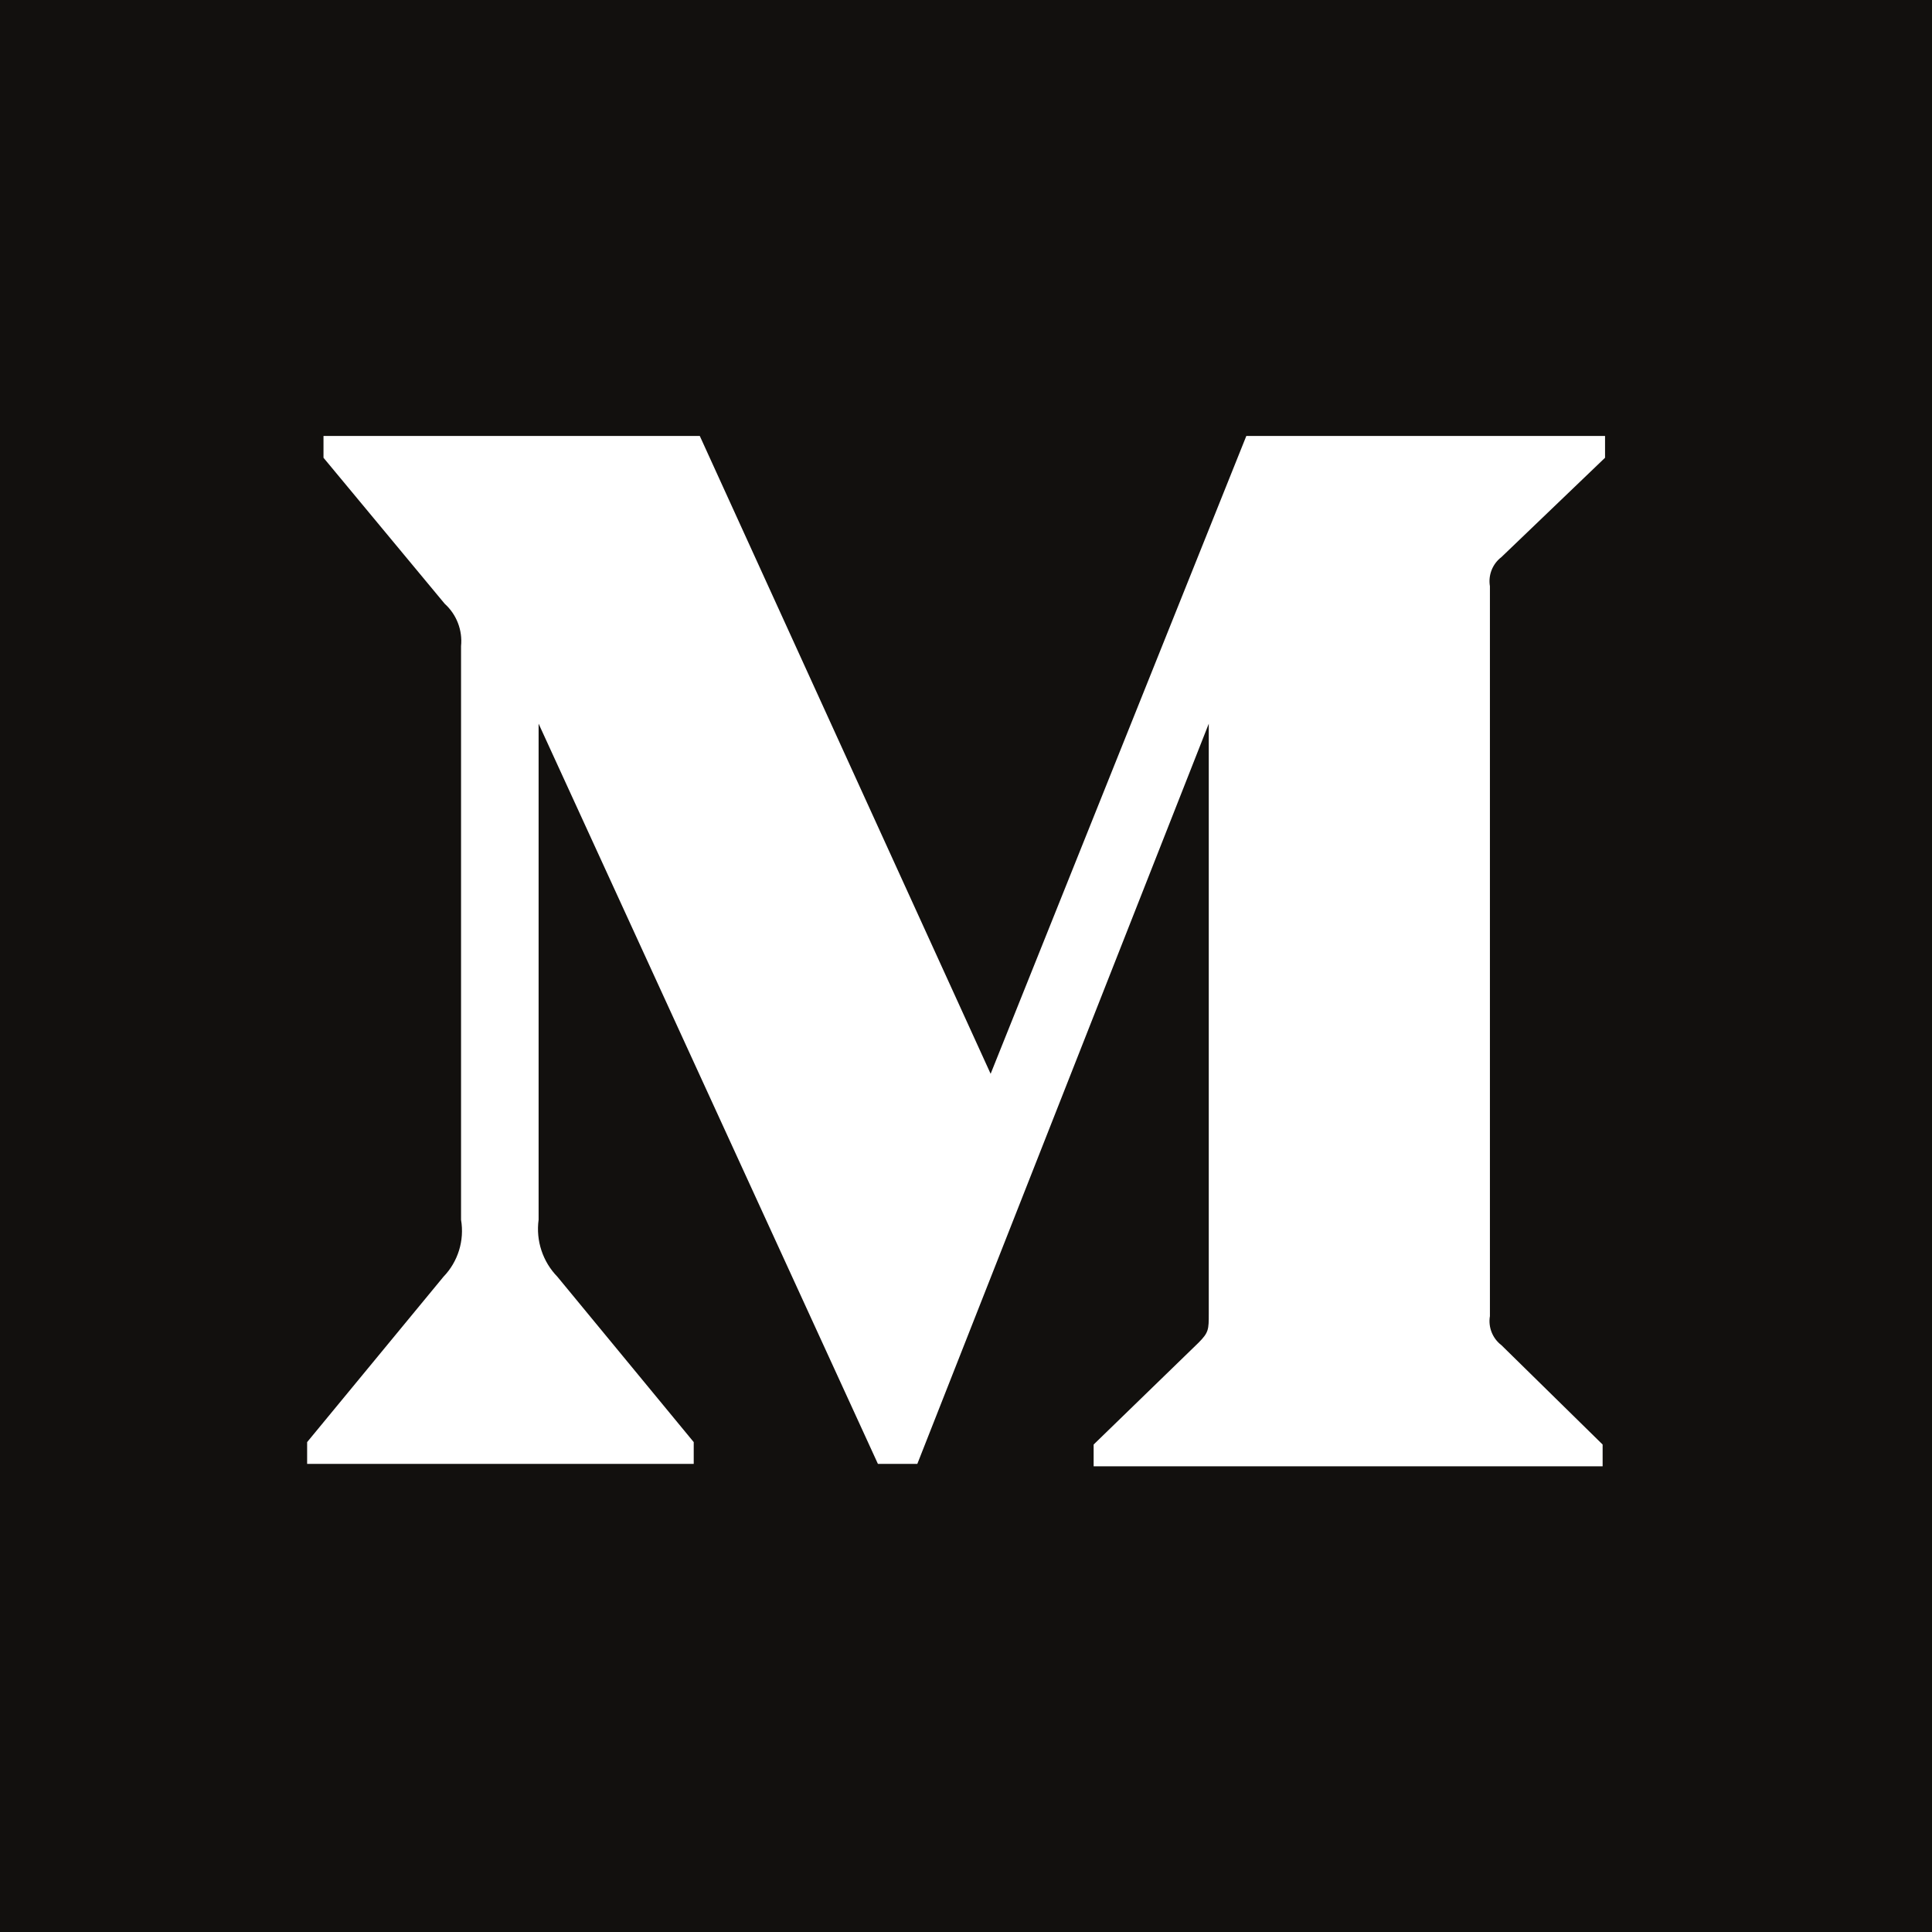
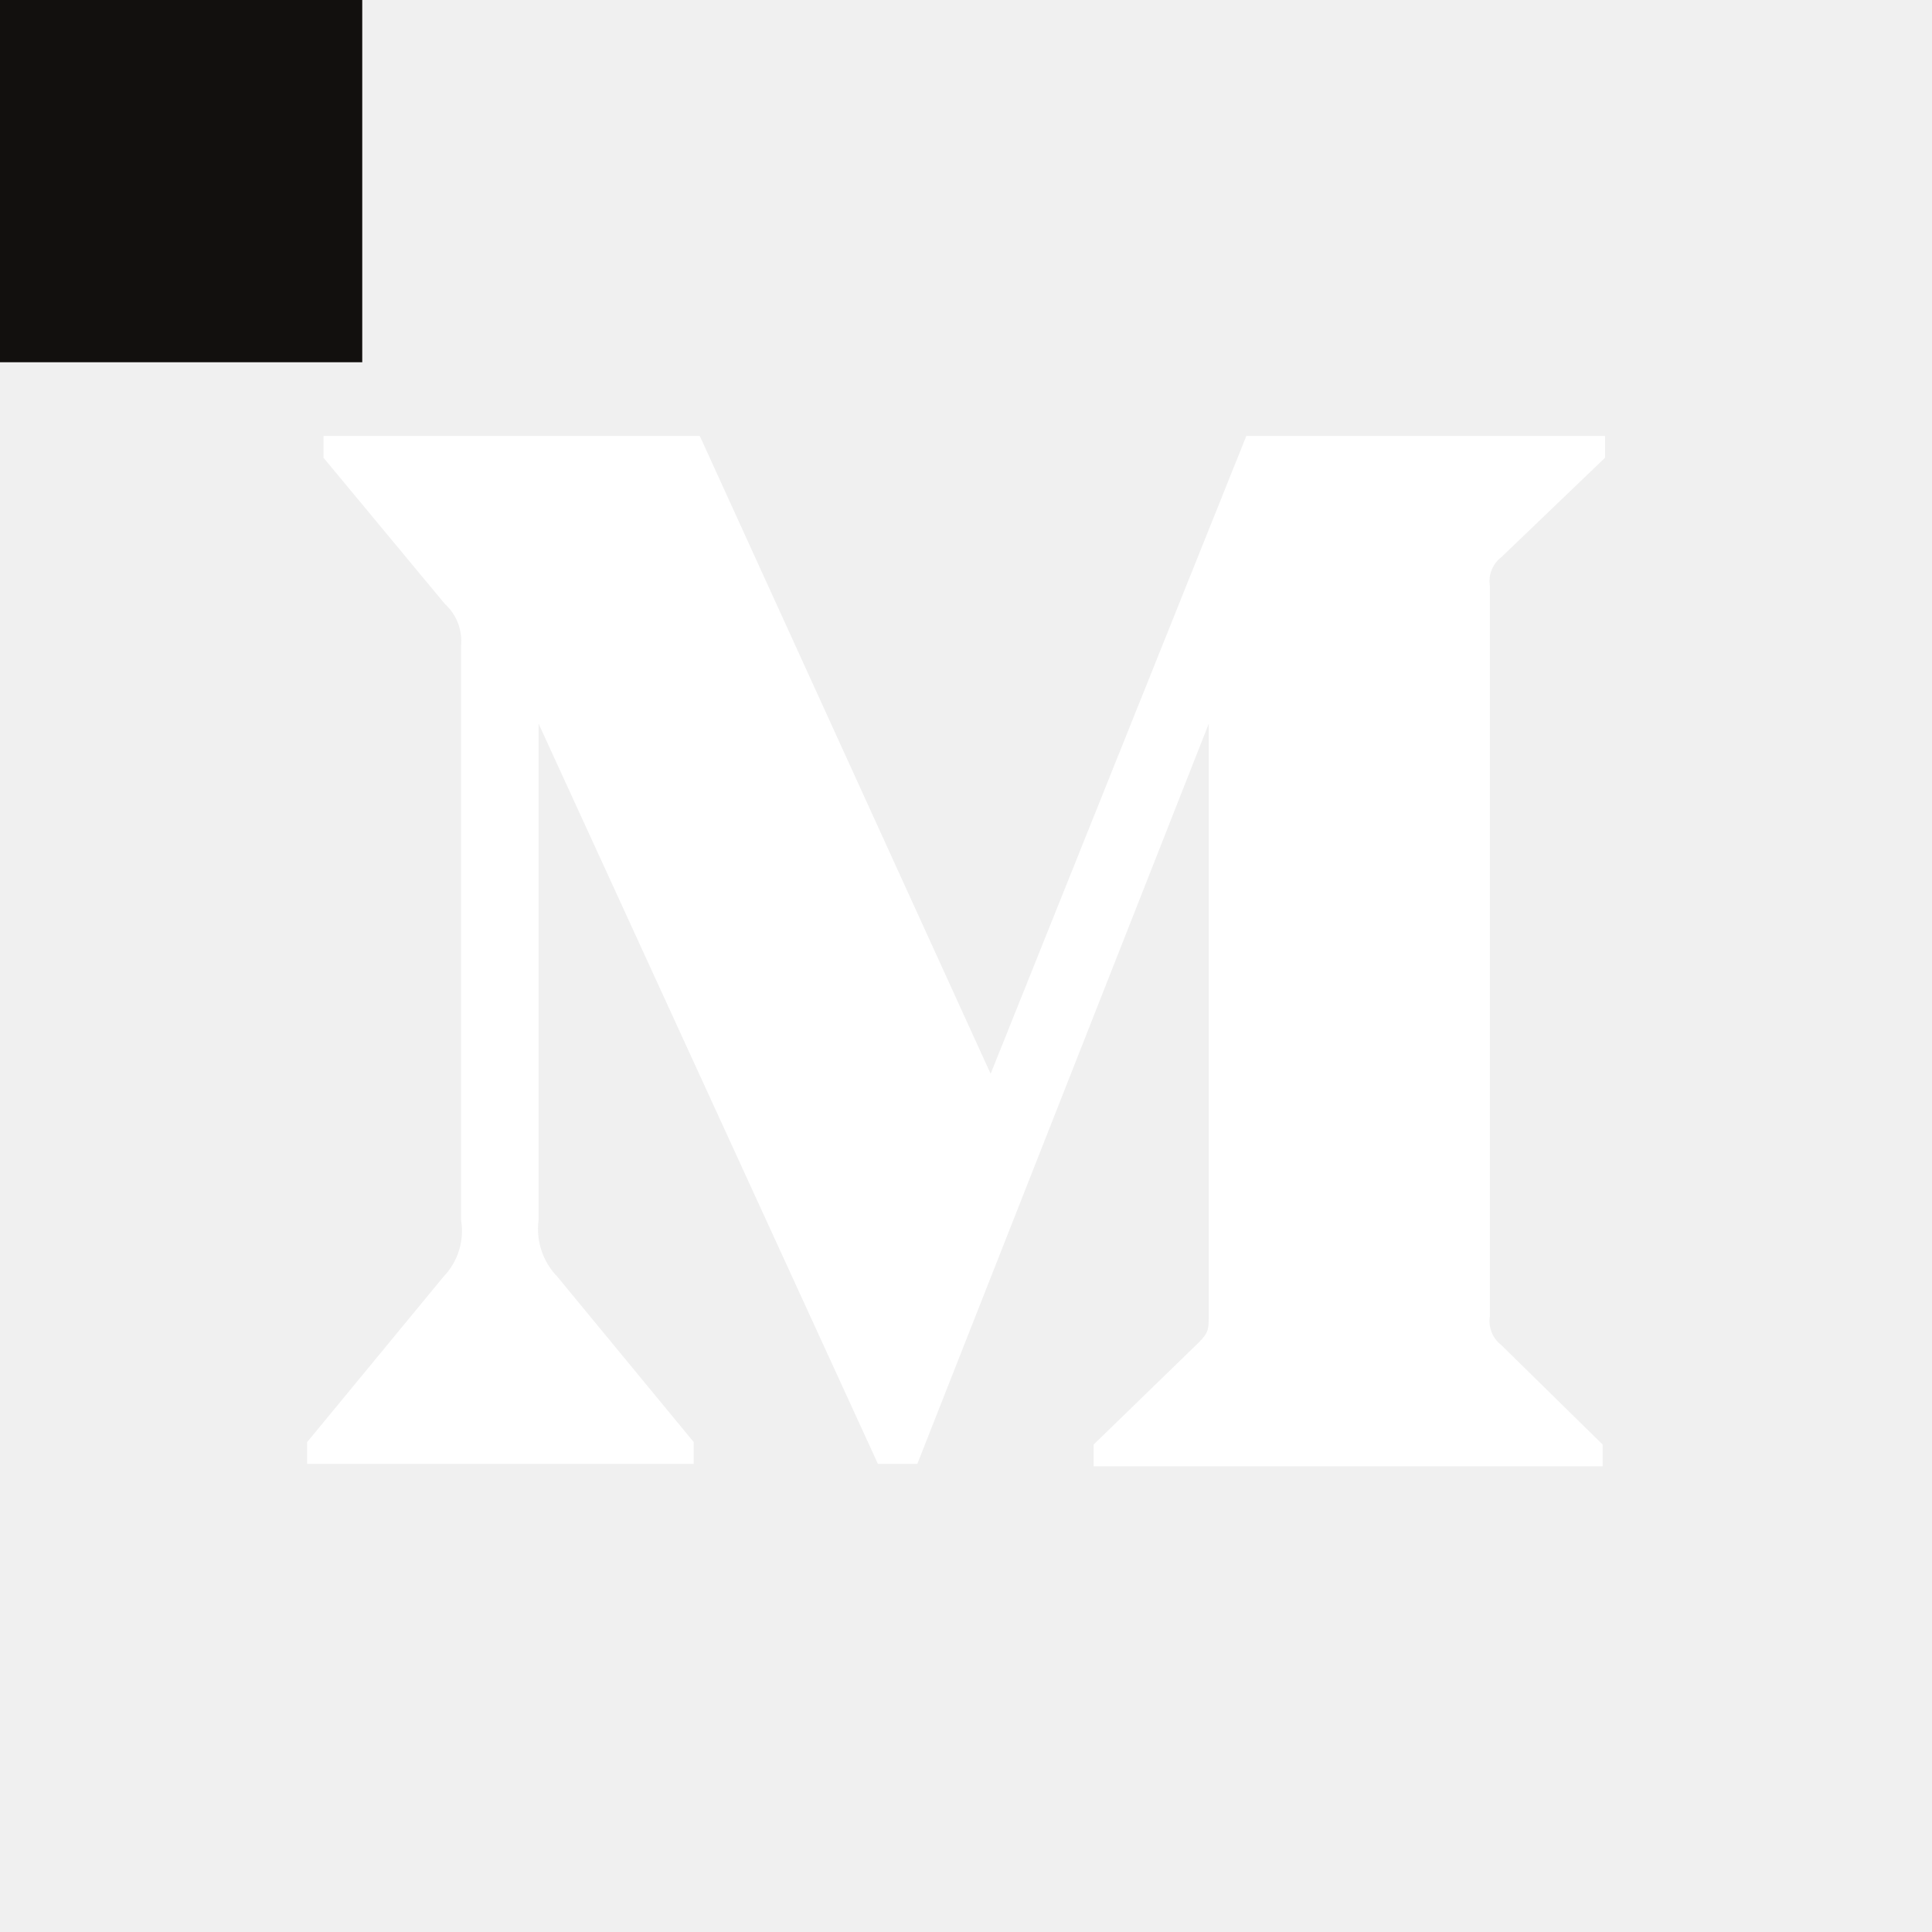
<svg xmlns="http://www.w3.org/2000/svg" width="256px" height="256px" viewBox="0 0 256 256" version="1.1" preserveAspectRatio="xMidYMid">
  <g>
-     <rect fill="#12100E" x="0" y="0" width="256" height="256" />
+     <rect fill="#12100E" x="0" y="0" width="48" height="48" />
    <path d="M61.091,85.617 C61.305,83.505 60.499,81.419 58.923,79.998 L42.865,60.654 L42.865,57.764 L92.725,57.764 L131.264,142.285 L165.146,57.764 L212.677,57.764 L212.677,60.654 L198.947,73.817 C197.764,74.72 197.177,76.203 197.422,77.67 L197.422,174.391 C197.177,175.859 197.764,177.342 198.947,178.244 L212.356,191.408 L212.356,194.297 L144.913,194.297 L144.913,191.408 L158.803,177.923 C160.168,176.559 160.168,176.157 160.168,174.07 L160.168,95.891 L121.549,193.976 L116.33,193.976 L71.368,95.891 L71.368,161.629 C70.993,164.393 71.911,167.175 73.857,169.174 L91.922,191.087 L91.922,193.976 L40.697,193.976 L40.697,191.087 L58.763,169.174 C60.694,167.172 61.559,164.371 61.091,161.629 L61.091,85.617 Z" fill="#FFFFFF" />
  </g>
</svg>
